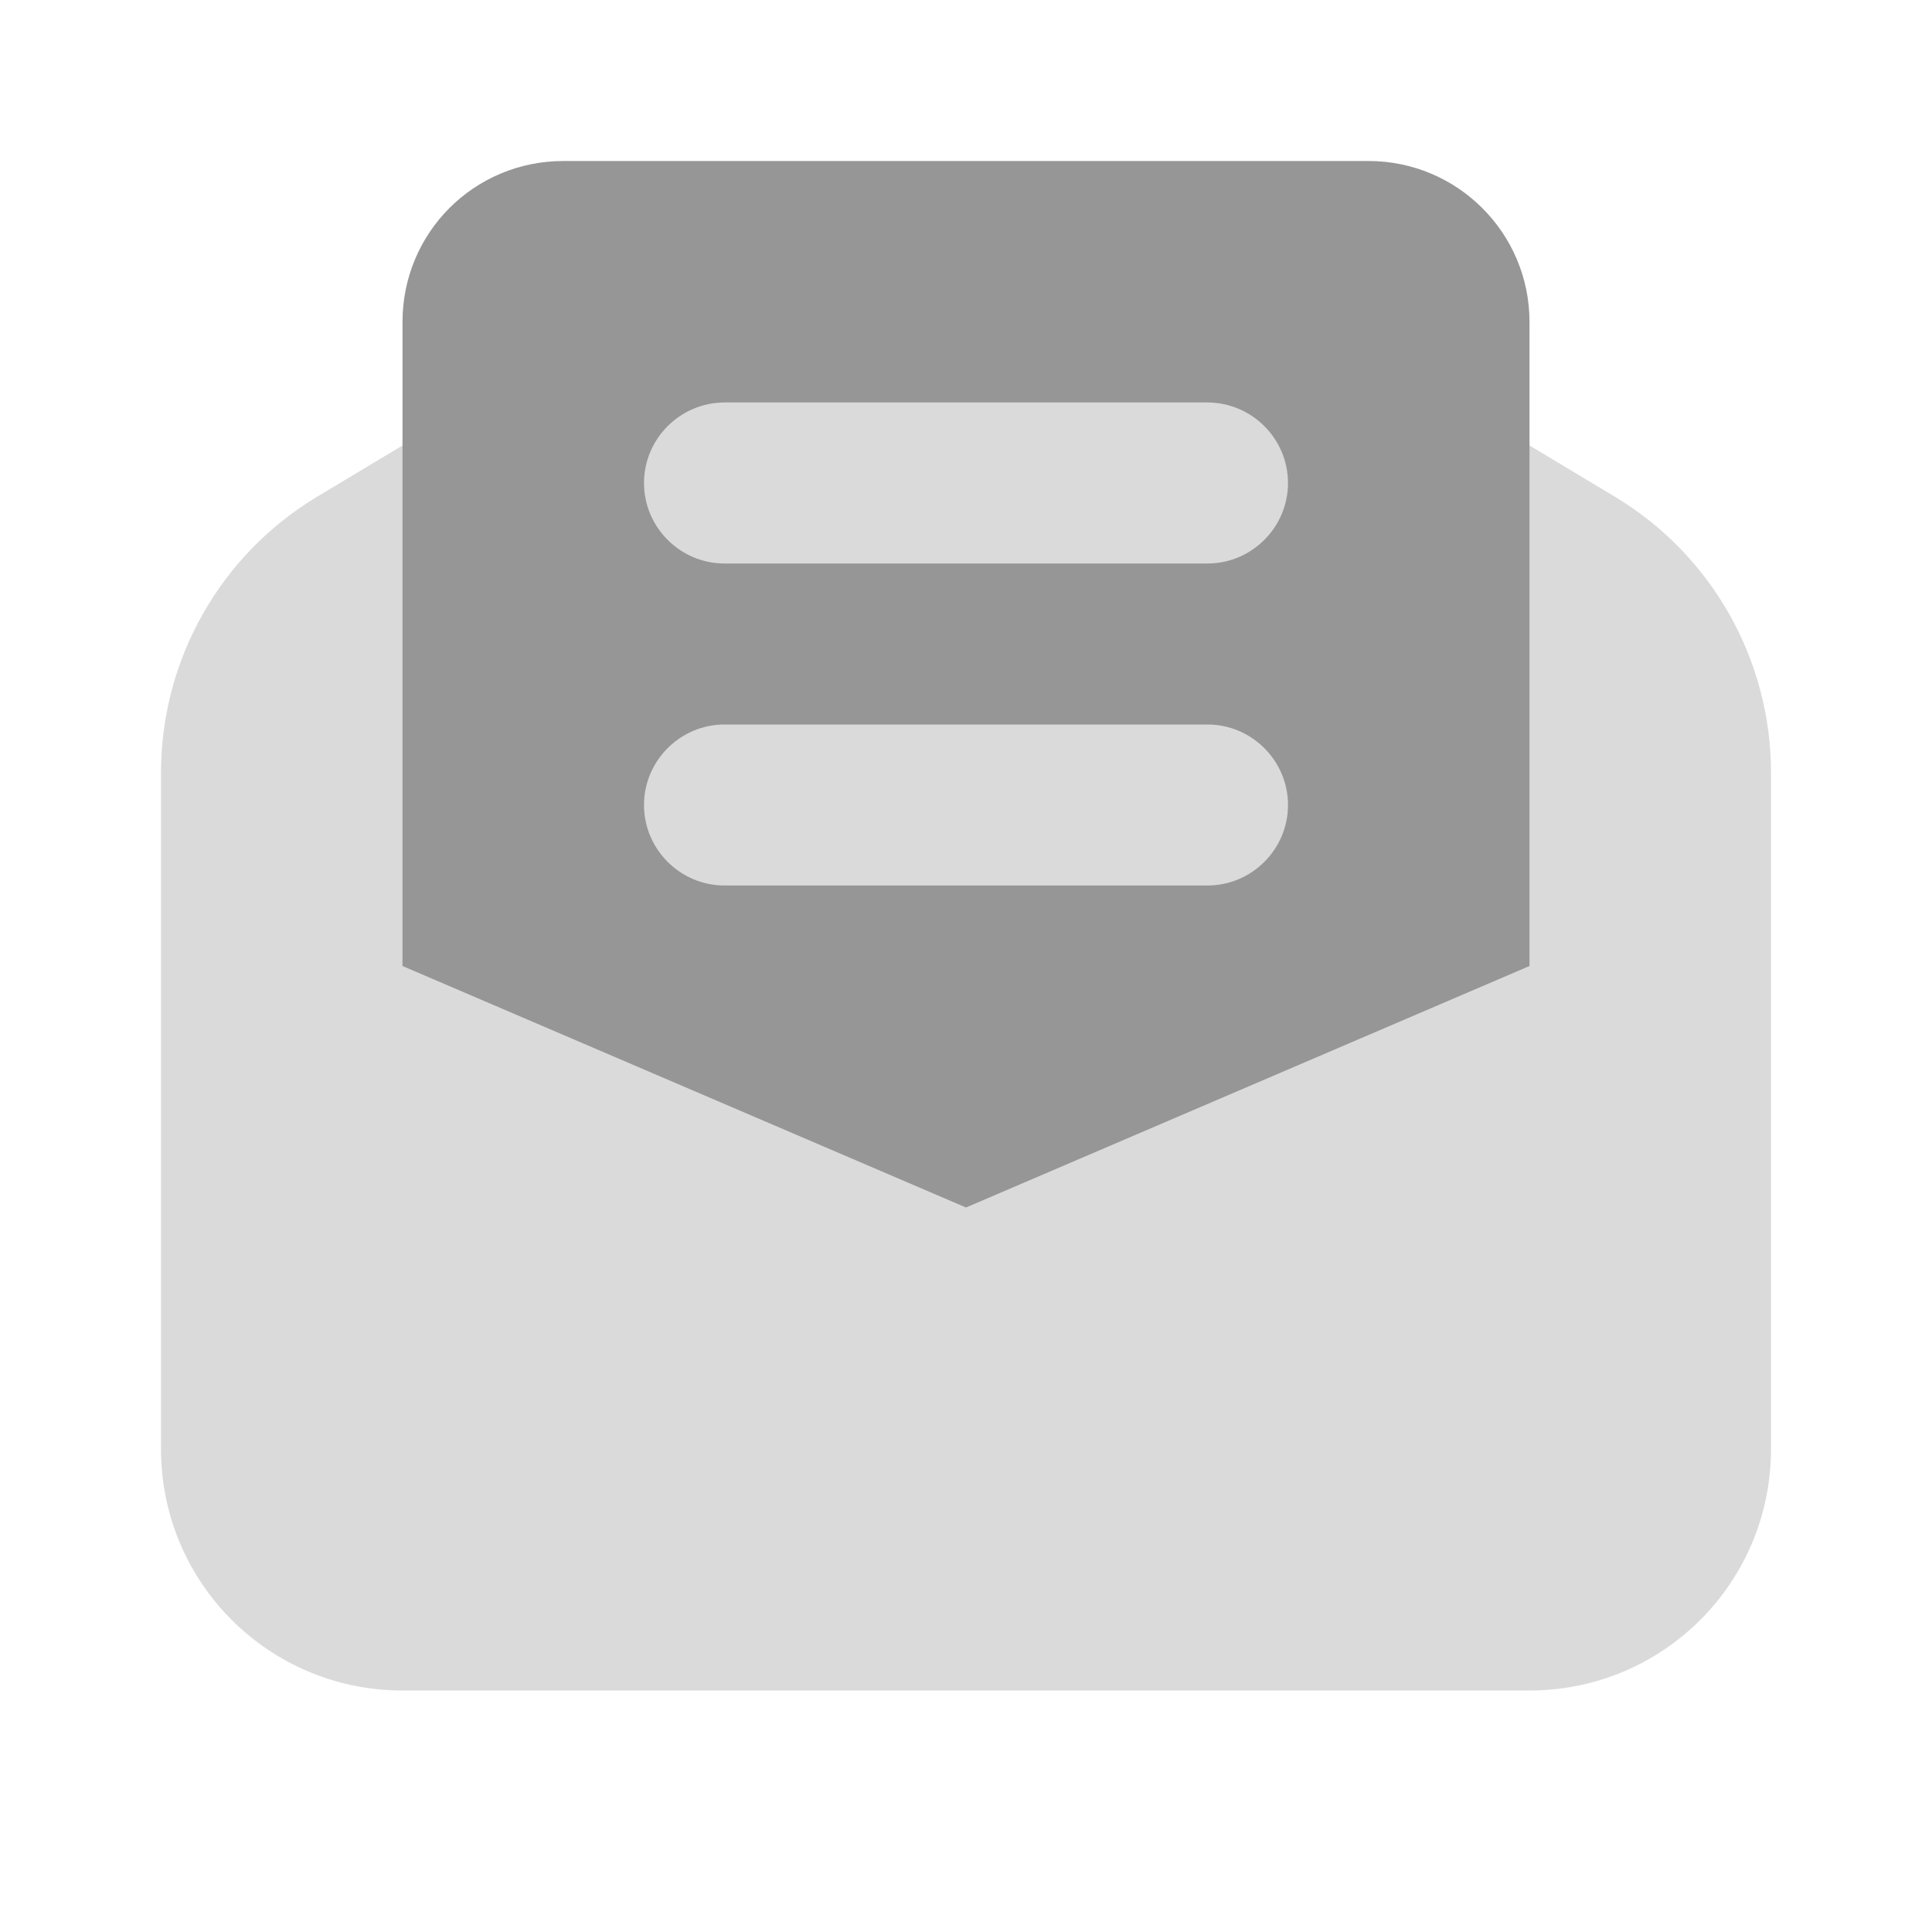
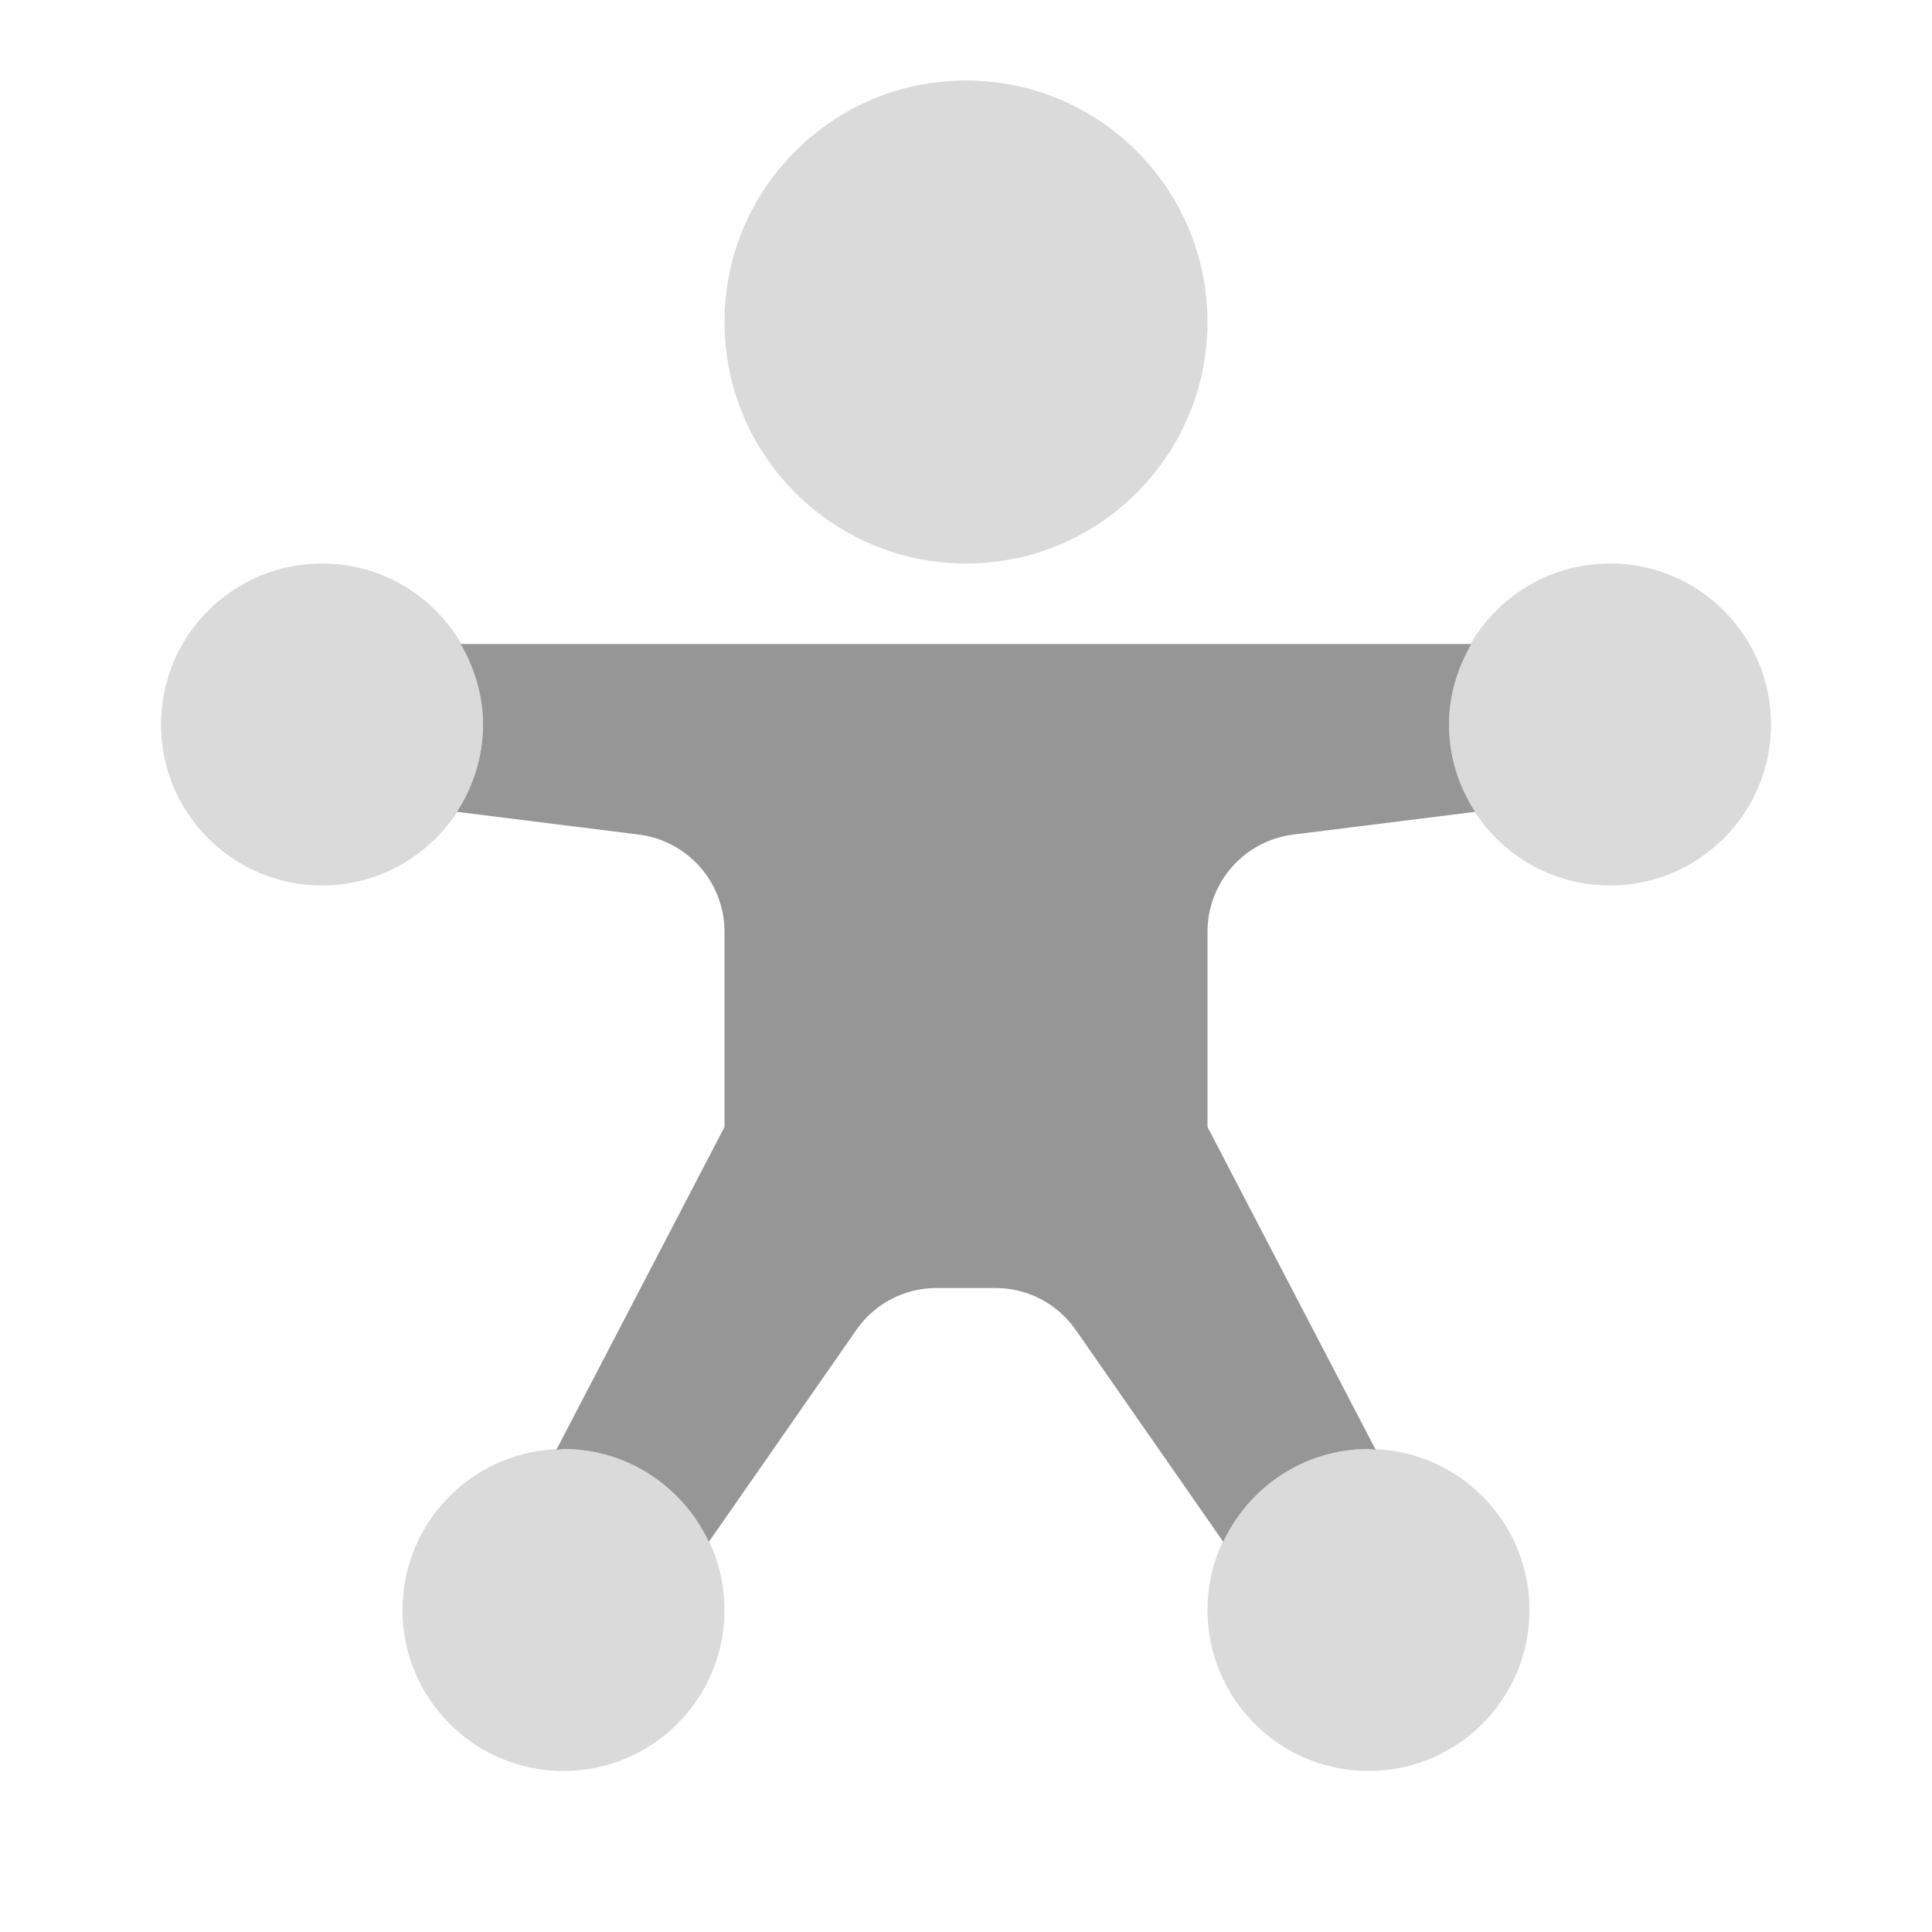
<svg xmlns="http://www.w3.org/2000/svg" viewBox="0 0 24 24">
-   <path d="M22,9.6V18c0,1.66-1.34,3-3,3H5c-1.66,0-3-1.34-3-3V9.6c0-1.41,0.74-2.71,1.94-3.43L5.89,5h12.22l1.95,1.17C21.26,6.89,22,8.19,22,9.6z" opacity=".35" fill="#969696" />
-   <path d="M17,2H7C5.89,2,5,2.89,5,4v8l7,3l7-3V4C19,2.89,18.1,2,17,2z M15,11H9c-0.55,0-1-0.45-1-1s0.45-1,1-1h6c0.55,0,1,0.45,1,1S15.55,11,15,11z M15,7H9C8.45,7,8,6.55,8,6s0.45-1,1-1h6c0.55,0,1,0.45,1,1S15.55,7,15,7z" fill="#969696" />
+   <circle cx="12" cy="4" r="3" opacity=".35" fill="#969696" />
+   <path d="M17,18c0.03,0,0.059,0.008,0.089,0.009L15,14v-2.425c0-0.614,0.457-1.132,1.067-1.208l2.257-0.282C18.121,9.772,18,9.401,18,9c0-0.366,0.106-0.705,0.277-1H5.723C5.894,8.295,6,8.634,6,9c0,0.401-0.121,0.772-0.323,1.085l2.257,0.282C8.543,10.443,9,10.961,9,11.575V14l-2.088,4.009C6.942,18.008,6.97,18,7,18c0.801,0,1.486,0.474,1.806,1.153l1.833-2.634C10.865,16.194,11.236,16,11.633,16h0.735c0.396,0,0.767,0.194,0.994,0.519l1.833,2.633C15.515,18.473,16.2,18,17,18z" fill="#969696" />
+   <circle cx="17" cy="20" r="2" opacity=".35" fill="#969696" />
+   <circle cx="7" cy="20" r="2" opacity=".35" fill="#969696" />
+   <circle cx="4" cy="9" r="2" opacity=".35" fill="#969696" />
+   <circle cx="20" cy="9" r="2" opacity=".35" fill="#969696" />
</svg>
